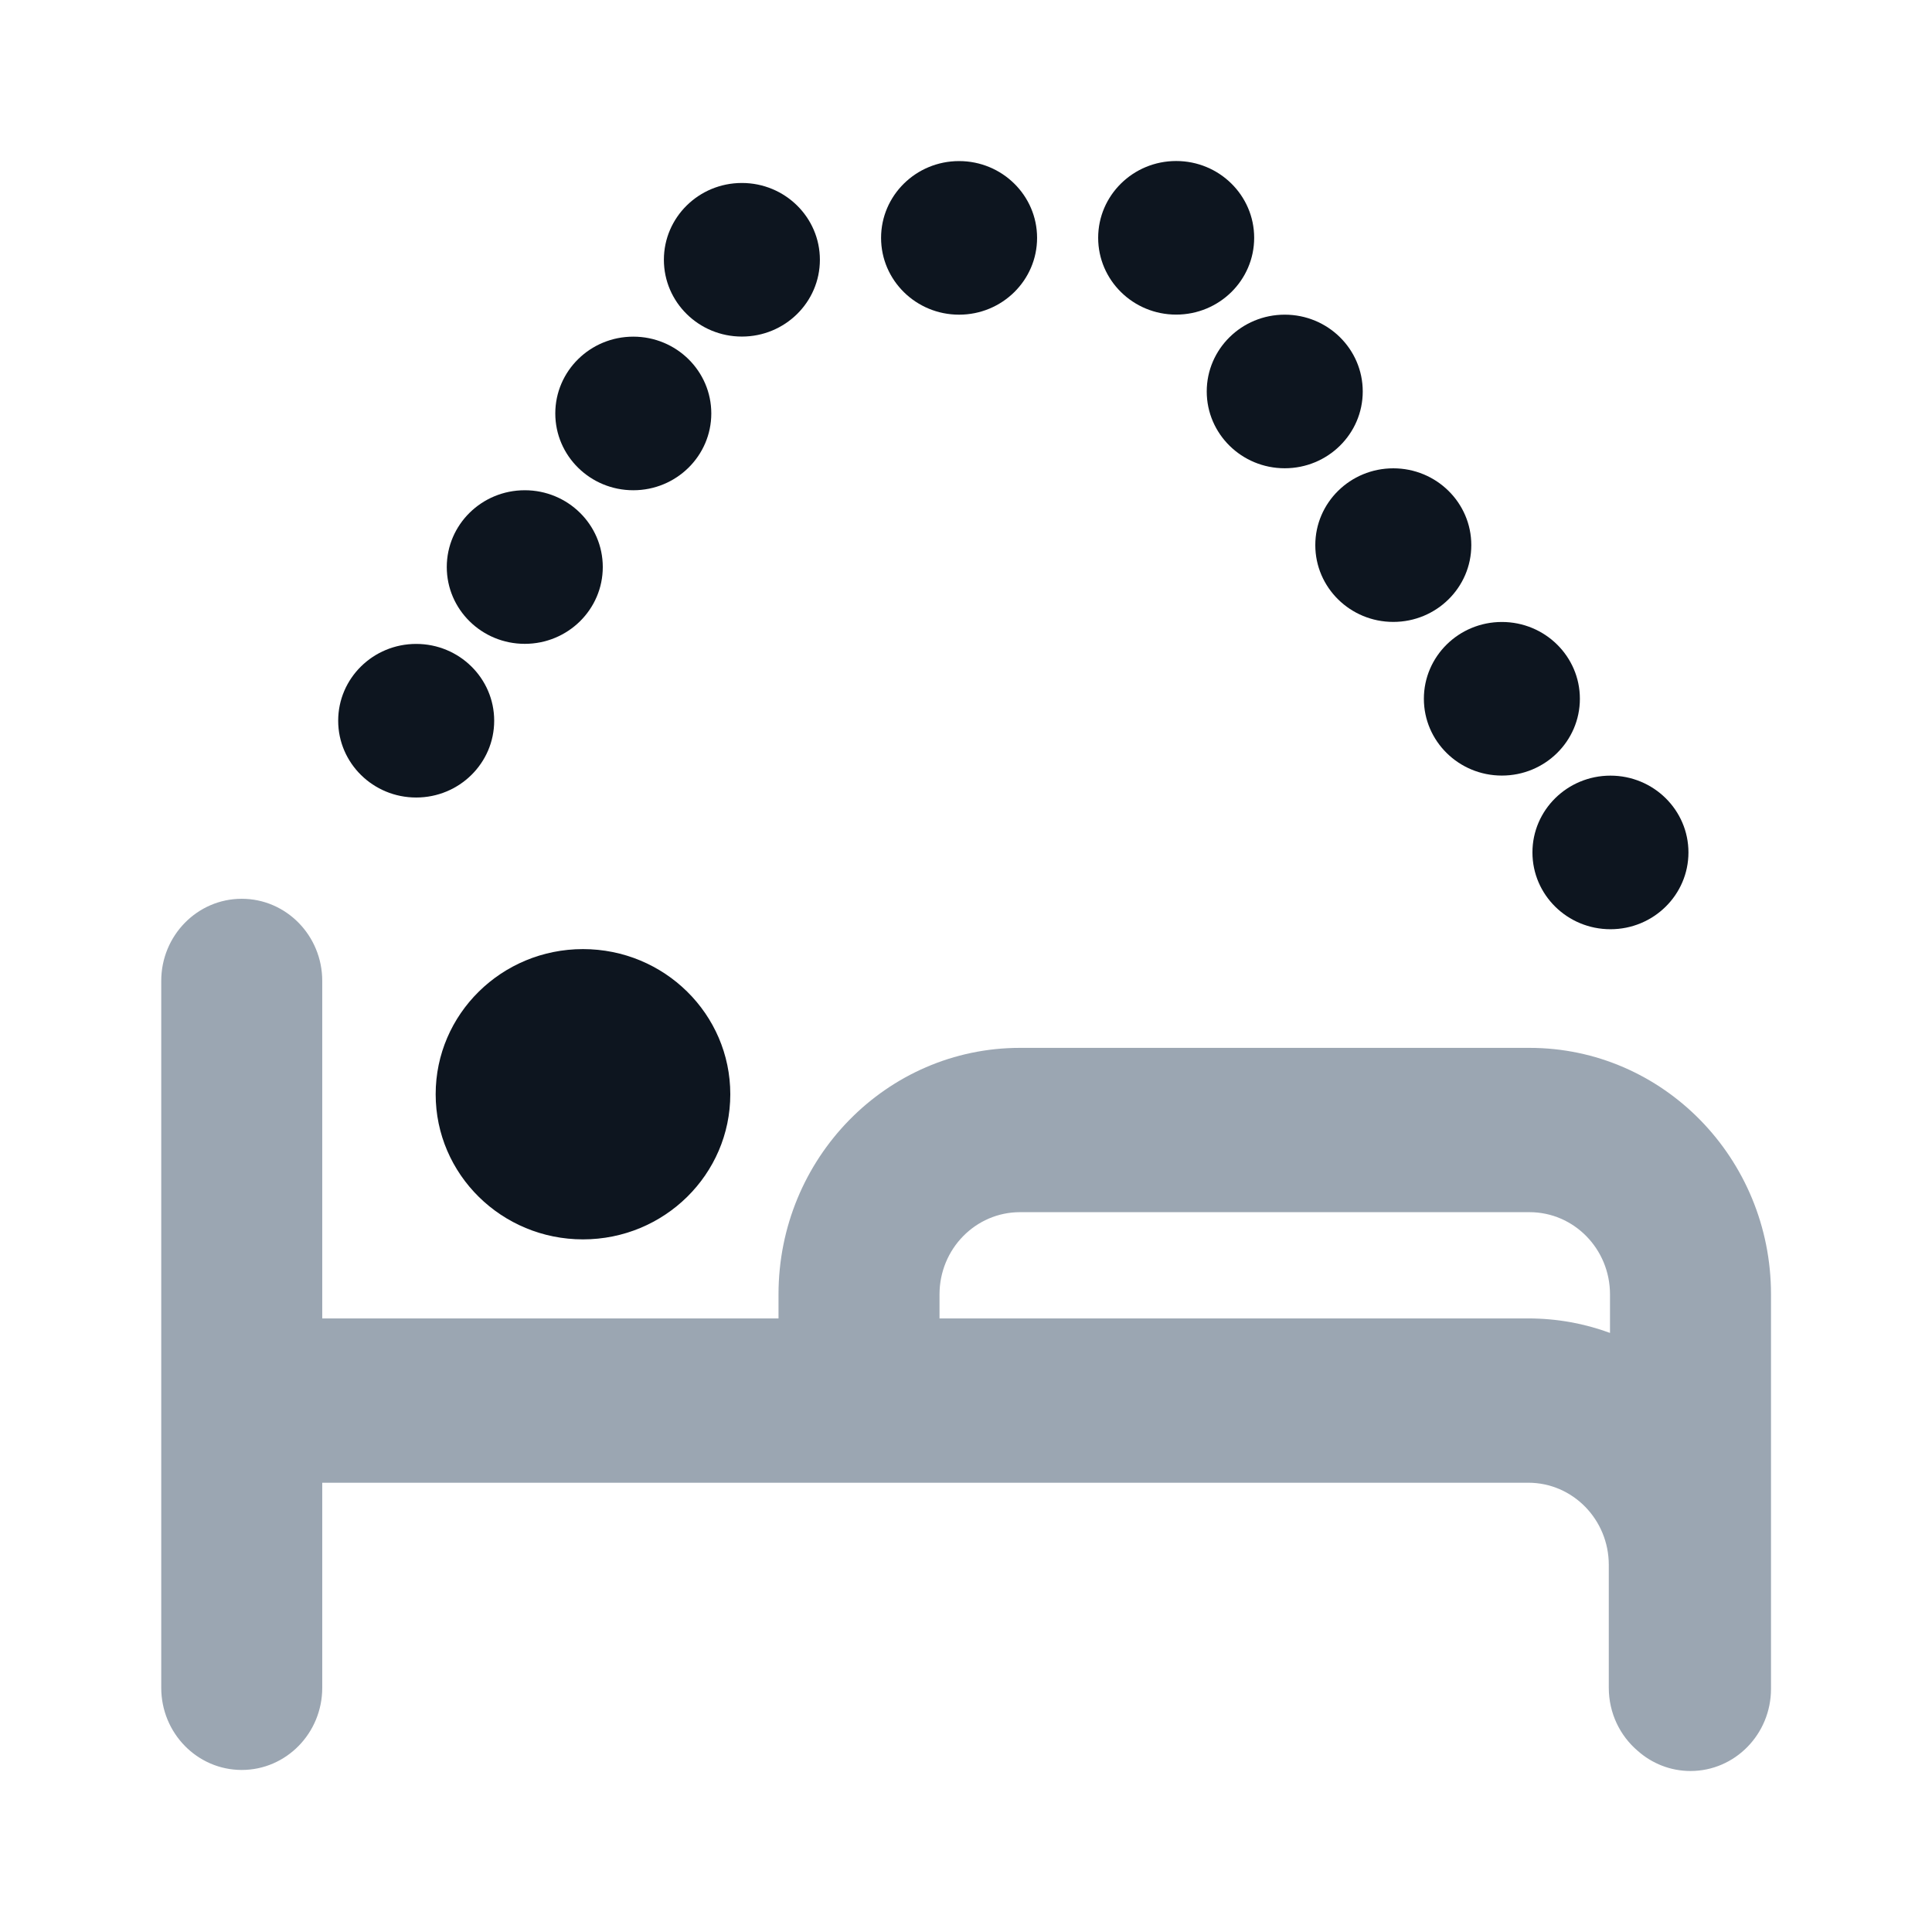
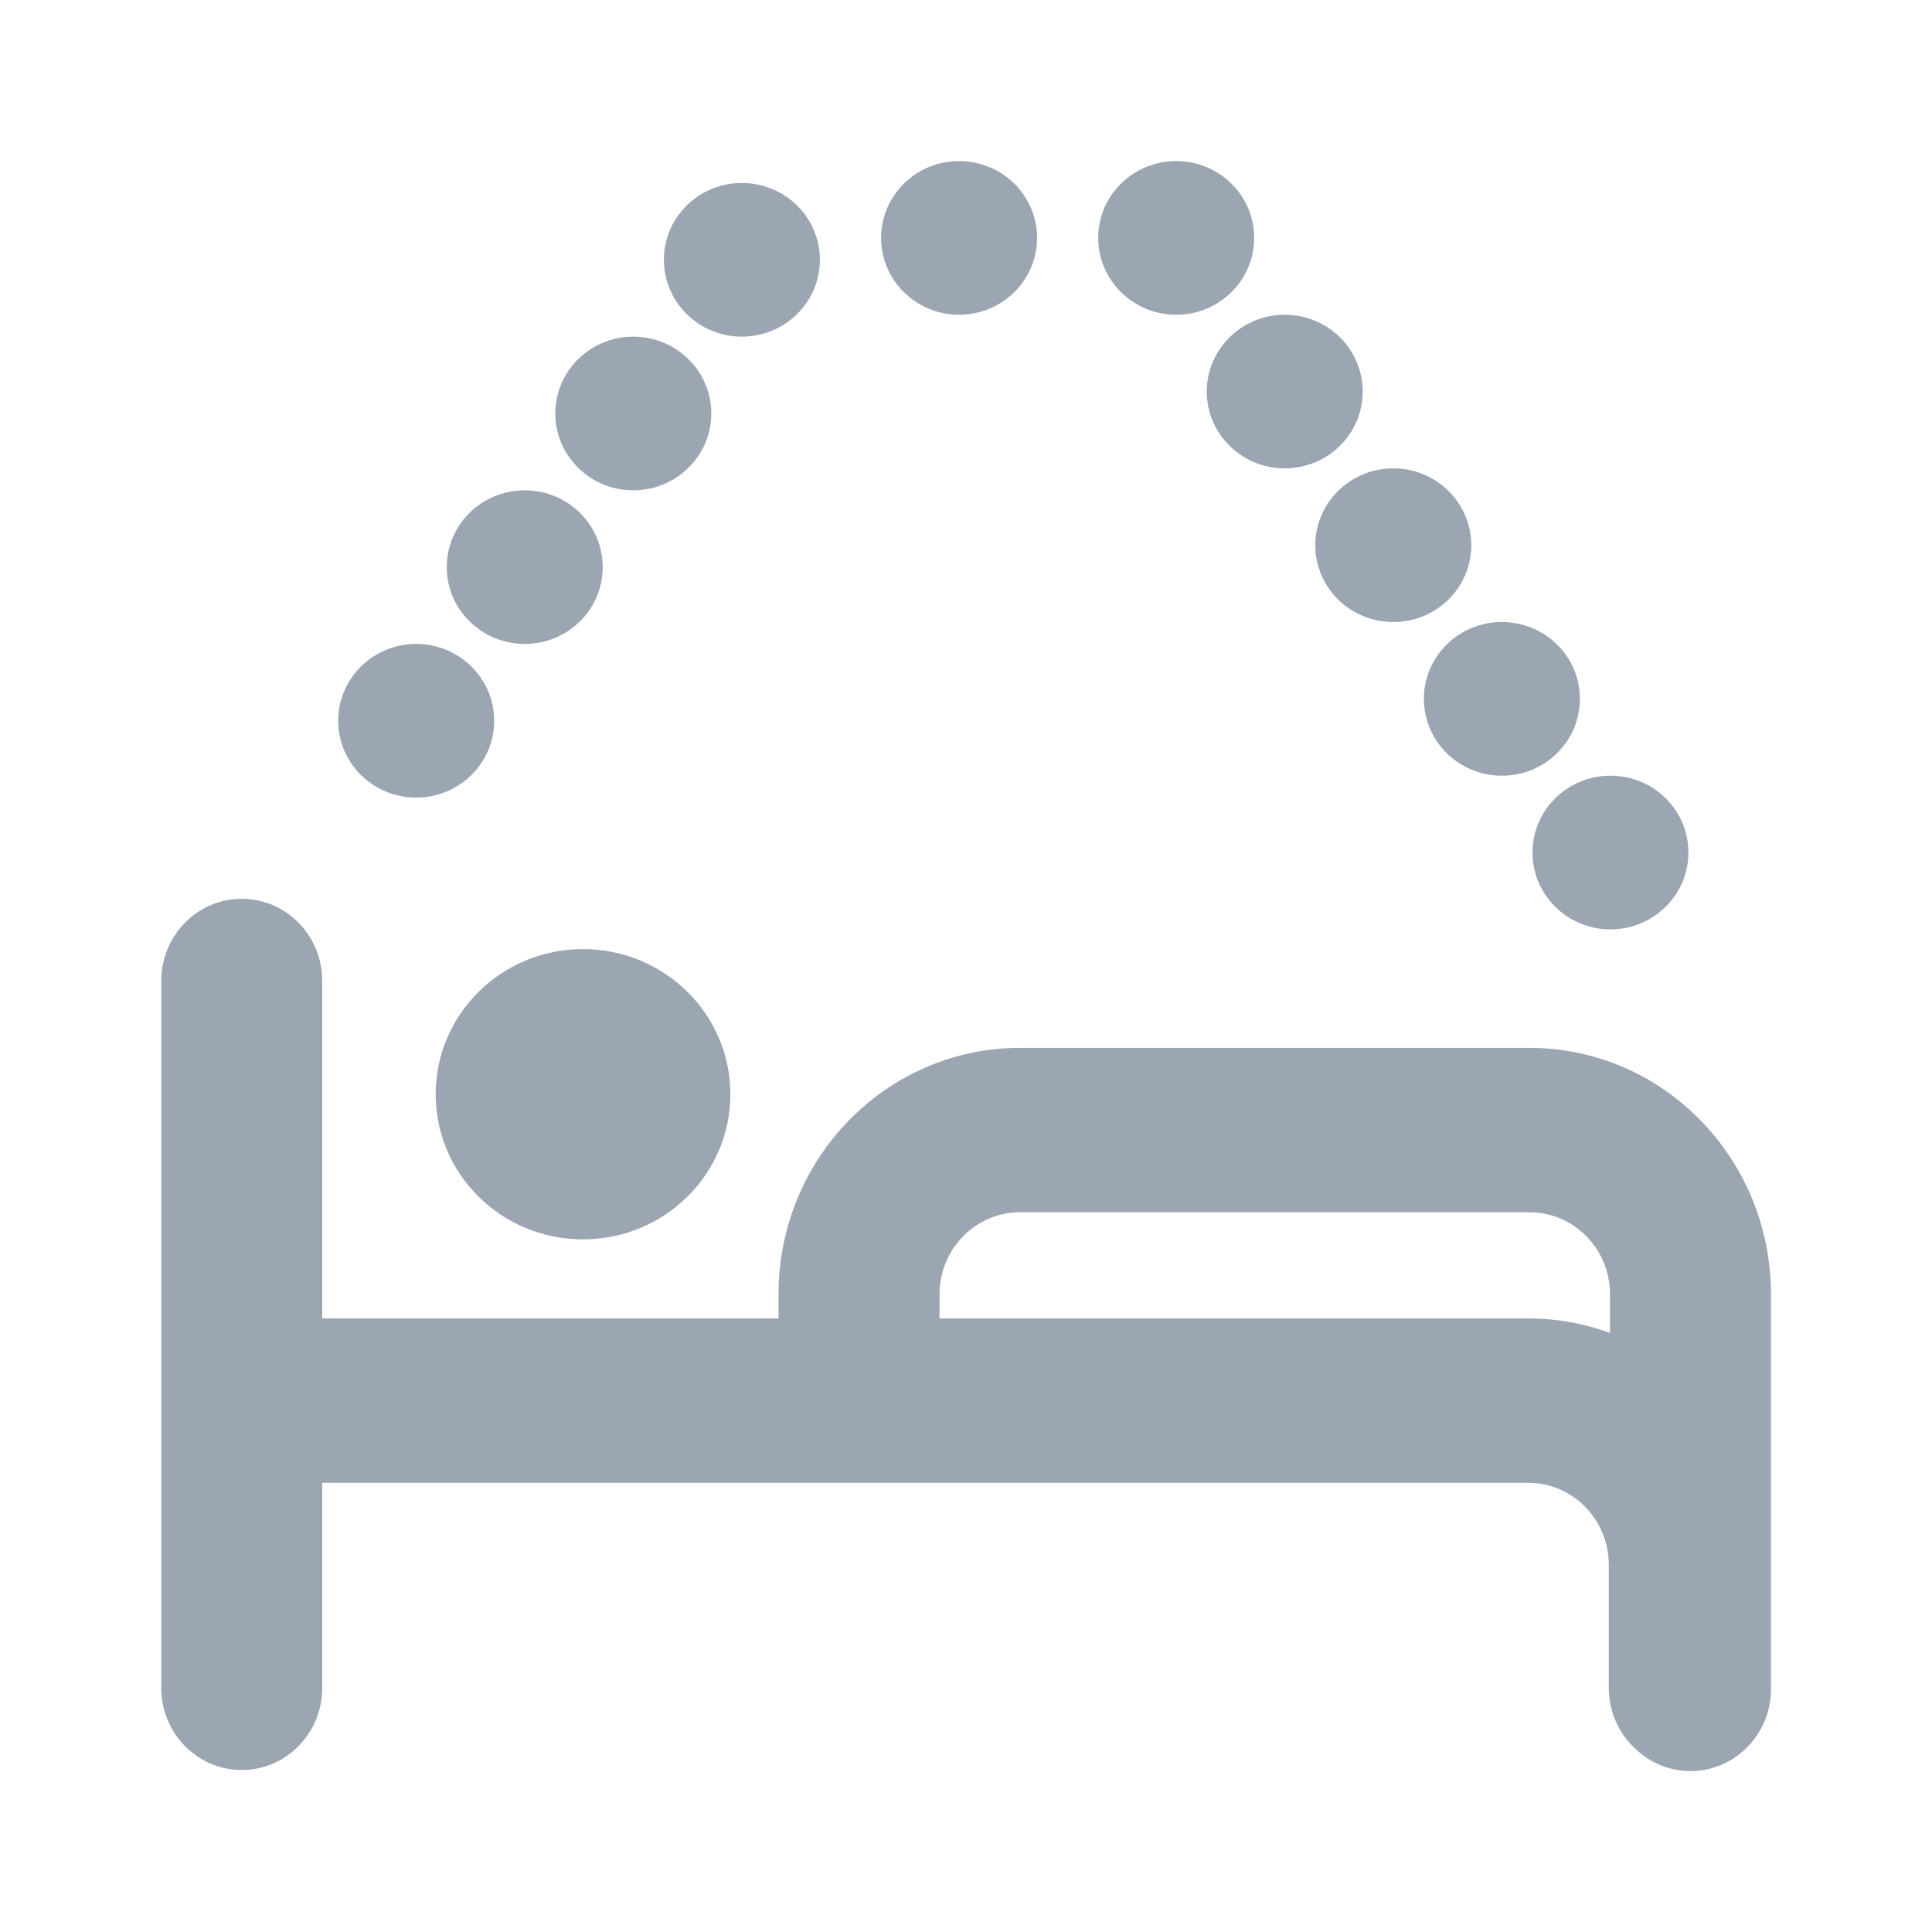
<svg xmlns="http://www.w3.org/2000/svg" width="24" height="24" viewBox="0 0 24 24" fill="none">
-   <ellipse cx="7.242" cy="13.593" rx="1.83" ry="1.803" fill="#0D151F" />
-   <ellipse cx="5.17" cy="8.953" rx="0.969" ry="0.954" fill="#0D151F" />
-   <ellipse cx="6.519" cy="7.044" rx="0.969" ry="0.954" fill="#0D151F" />
-   <ellipse cx="7.867" cy="5.136" rx="0.969" ry="0.954" fill="#0D151F" />
-   <ellipse cx="9.216" cy="3.227" rx="0.969" ry="0.954" fill="#0D151F" />
-   <ellipse cx="11.914" cy="2.955" rx="0.969" ry="0.954" fill="#0D151F" />
-   <ellipse cx="0.969" cy="0.954" rx="0.969" ry="0.954" transform="matrix(-1 0 0 1 20.9745 9.63525)" fill="#0D151F" />
-   <ellipse cx="0.969" cy="0.954" rx="0.969" ry="0.954" transform="matrix(-1 0 0 1 19.6259 7.72644)" fill="#0D151F" />
-   <ellipse cx="0.969" cy="0.954" rx="0.969" ry="0.954" transform="matrix(-1 0 0 1 18.2771 5.81763)" fill="#0D151F" />
-   <ellipse cx="0.969" cy="0.954" rx="0.969" ry="0.954" transform="matrix(-1 0 0 1 16.9285 3.90894)" fill="#0D151F" />
-   <ellipse cx="0.969" cy="0.954" rx="0.969" ry="0.954" transform="matrix(-1 0 0 1 15.5798 2.00012)" fill="#0D151F" />
-   <path fill-rule="evenodd" clip-rule="evenodd" d="M3.003 11.165C3.555 11.165 4.003 11.622 4.003 12.185V16.378H9.671V16.079C9.671 14.388 11.014 13.017 12.671 13.017H19C20.657 13.017 22 14.388 22 16.079V20.979C22 21.543 21.552 22 21 22C20.75 22 20.521 21.906 20.346 21.751C20.125 21.564 19.985 21.282 19.985 20.966V19.44C19.985 18.876 19.537 18.419 18.985 18.419H4.003V20.966C4.003 21.53 3.555 21.987 3.003 21.987C2.451 21.987 2.003 21.53 2.003 20.966V12.185C2.003 11.622 2.451 11.165 3.003 11.165ZM20 16.558V16.079C20 15.515 19.552 15.058 19 15.058H12.671C12.119 15.058 11.671 15.515 11.671 16.079V16.378H18.985C19.341 16.378 19.683 16.441 20 16.558Z" fill="#9BA6B2" />
+   <path d="M9.073 13.593C9.073 14.589 8.253 15.396 7.242 15.396C6.231 15.396 5.412 14.589 5.412 13.593C5.412 12.598 6.231 11.79 7.242 11.79C8.253 11.79 9.073 12.598 9.073 13.593Z" fill="#9BA6B2" />
+   <path d="M6.139 8.954C6.139 9.481 5.705 9.908 5.17 9.908C4.635 9.908 4.201 9.481 4.201 8.954C4.201 8.427 4.635 7.999 5.17 7.999C5.705 7.999 6.139 8.427 6.139 8.954Z" fill="#9BA6B2" />
+   <path d="M7.487 7.045C7.487 7.572 7.054 7.999 6.519 7.999C5.983 7.999 5.55 7.572 5.55 7.045C5.55 6.518 5.983 6.091 6.519 6.091C7.054 6.091 7.487 6.518 7.487 7.045Z" fill="#9BA6B2" />
+   <path d="M8.836 5.136C8.836 5.663 8.402 6.091 7.867 6.091C7.332 6.091 6.898 5.663 6.898 5.136C6.898 4.609 7.332 4.182 7.867 4.182C8.402 4.182 8.836 4.609 8.836 5.136Z" fill="#9BA6B2" />
+   <path d="M10.185 3.227C10.185 3.754 9.751 4.182 9.216 4.182C8.681 4.182 8.247 3.754 8.247 3.227C8.247 2.7 8.681 2.273 9.216 2.273C9.751 2.273 10.185 2.7 10.185 3.227Z" fill="#9BA6B2" />
+   <path d="M12.883 2.955C12.883 3.482 12.449 3.91 11.914 3.91C11.379 3.91 10.945 3.482 10.945 2.955C10.945 2.428 11.379 2.001 11.914 2.001C12.449 2.001 12.883 2.428 12.883 2.955Z" fill="#9BA6B2" />
+   <path d="M19.037 10.59C19.037 11.117 19.471 11.545 20.006 11.545C20.541 11.545 20.974 11.117 20.974 10.59C20.974 10.063 20.541 9.636 20.006 9.636C19.471 9.636 19.037 10.063 19.037 10.59Z" fill="#9BA6B2" />
+   <path d="M17.688 8.681C17.688 9.209 18.122 9.636 18.657 9.636C19.192 9.636 19.626 9.209 19.626 8.681C19.626 8.154 19.192 7.727 18.657 7.727C18.122 7.727 17.688 8.154 17.688 8.681Z" fill="#9BA6B2" />
+   <path d="M16.339 6.773C16.339 7.3 16.773 7.727 17.308 7.727C17.843 7.727 18.277 7.3 18.277 6.773C18.277 6.246 17.843 5.818 17.308 5.818C16.773 5.818 16.339 6.246 16.339 6.773Z" fill="#9BA6B2" />
+   <path d="M14.991 4.864C14.991 5.391 15.425 5.818 15.96 5.818C16.495 5.818 16.928 5.391 16.928 4.864C16.928 4.337 16.495 3.91 15.96 3.91C15.425 3.91 14.991 4.337 14.991 4.864Z" fill="#9BA6B2" />
+   <path d="M13.642 2.955C13.642 3.482 14.076 3.91 14.611 3.91C15.146 3.91 15.58 3.482 15.58 2.955C15.58 2.428 15.146 2.001 14.611 2.001C14.076 2.001 13.642 2.428 13.642 2.955Z" fill="#9BA6B2" />
+   <path fill-rule="evenodd" clip-rule="evenodd" d="M3.003 11.165C3.555 11.165 4.003 11.622 4.003 12.186V16.378H9.671V16.079C9.671 14.388 11.014 13.017 12.671 13.017H19C20.657 13.017 22 14.388 22 16.079V20.98C22 21.544 21.552 22.001 21 22.001C20.75 22.001 20.521 21.907 20.346 21.752C20.125 21.565 19.985 21.282 19.985 20.967V19.441C19.985 18.877 19.537 18.42 18.985 18.42H4.003V20.967C4.003 21.531 3.555 21.988 3.003 21.988C2.451 21.988 2.003 21.531 2.003 20.967V12.186C2.003 11.622 2.451 11.165 3.003 11.165ZM20 16.558V16.079C20 15.516 19.552 15.059 19 15.059H12.671C12.119 15.059 11.671 15.516 11.671 16.079V16.378H18.985C19.341 16.378 19.683 16.442 20 16.558Z" fill="#9BA6B2" />
</svg>
